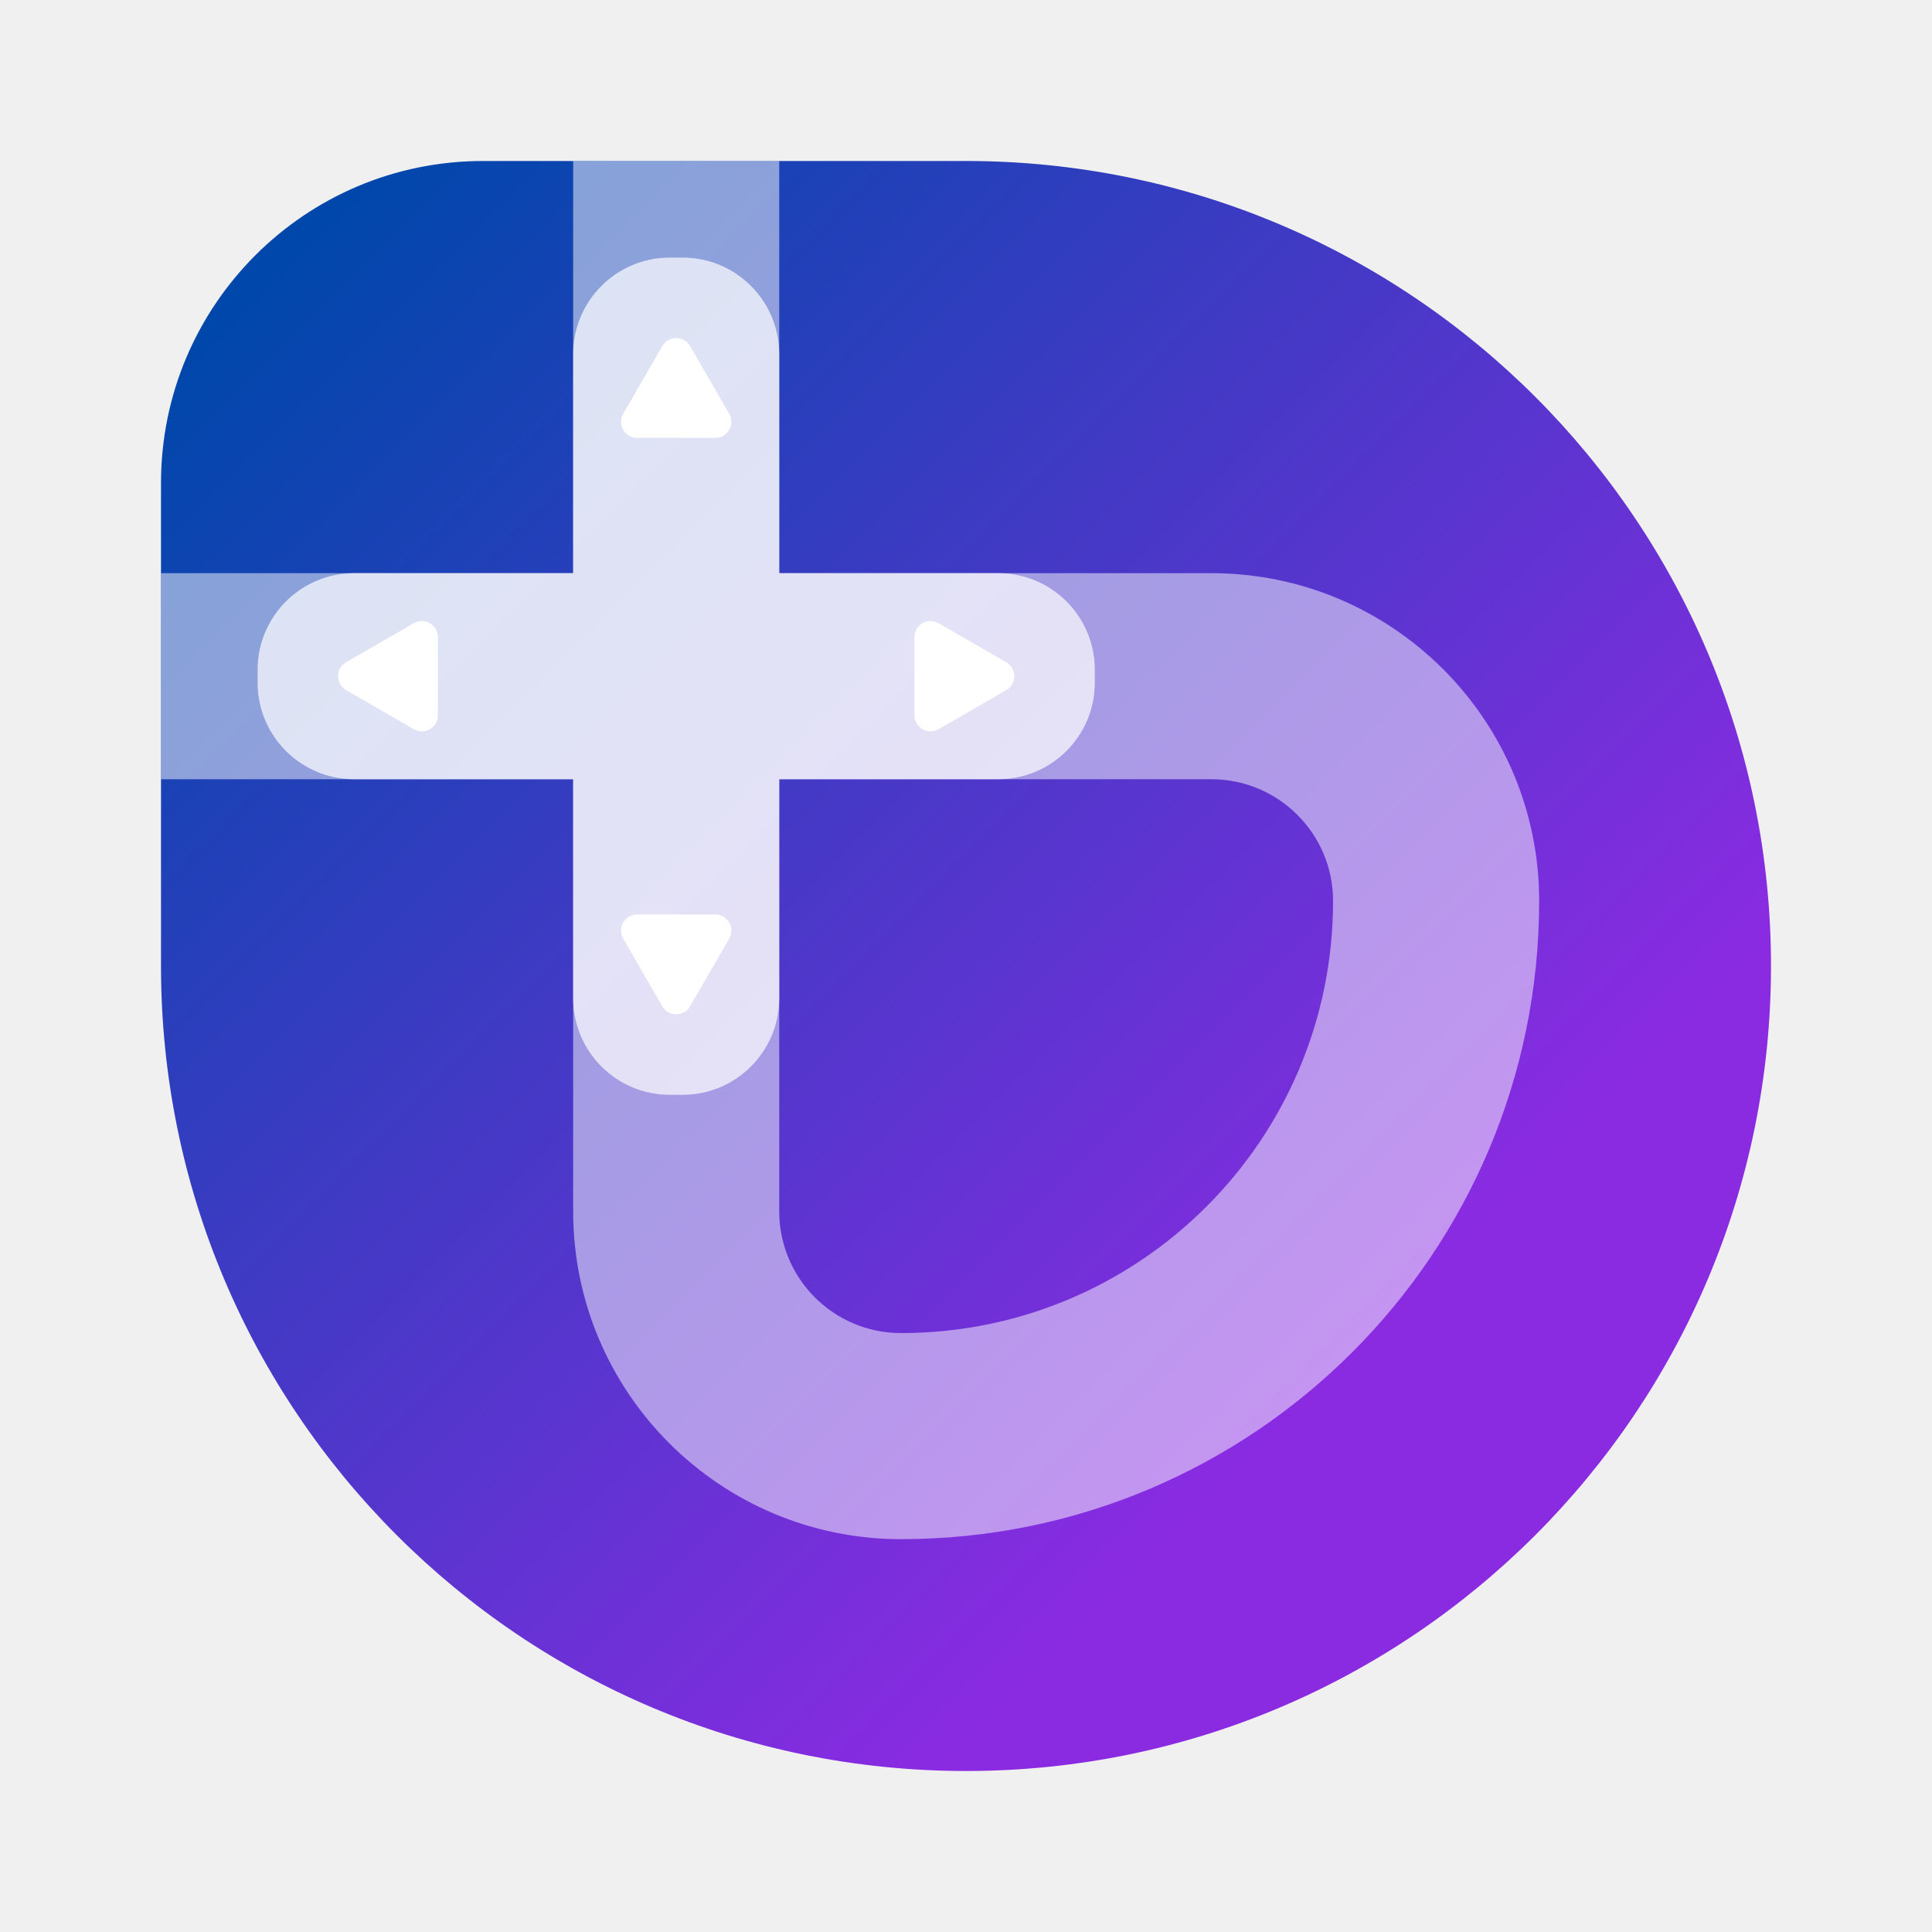
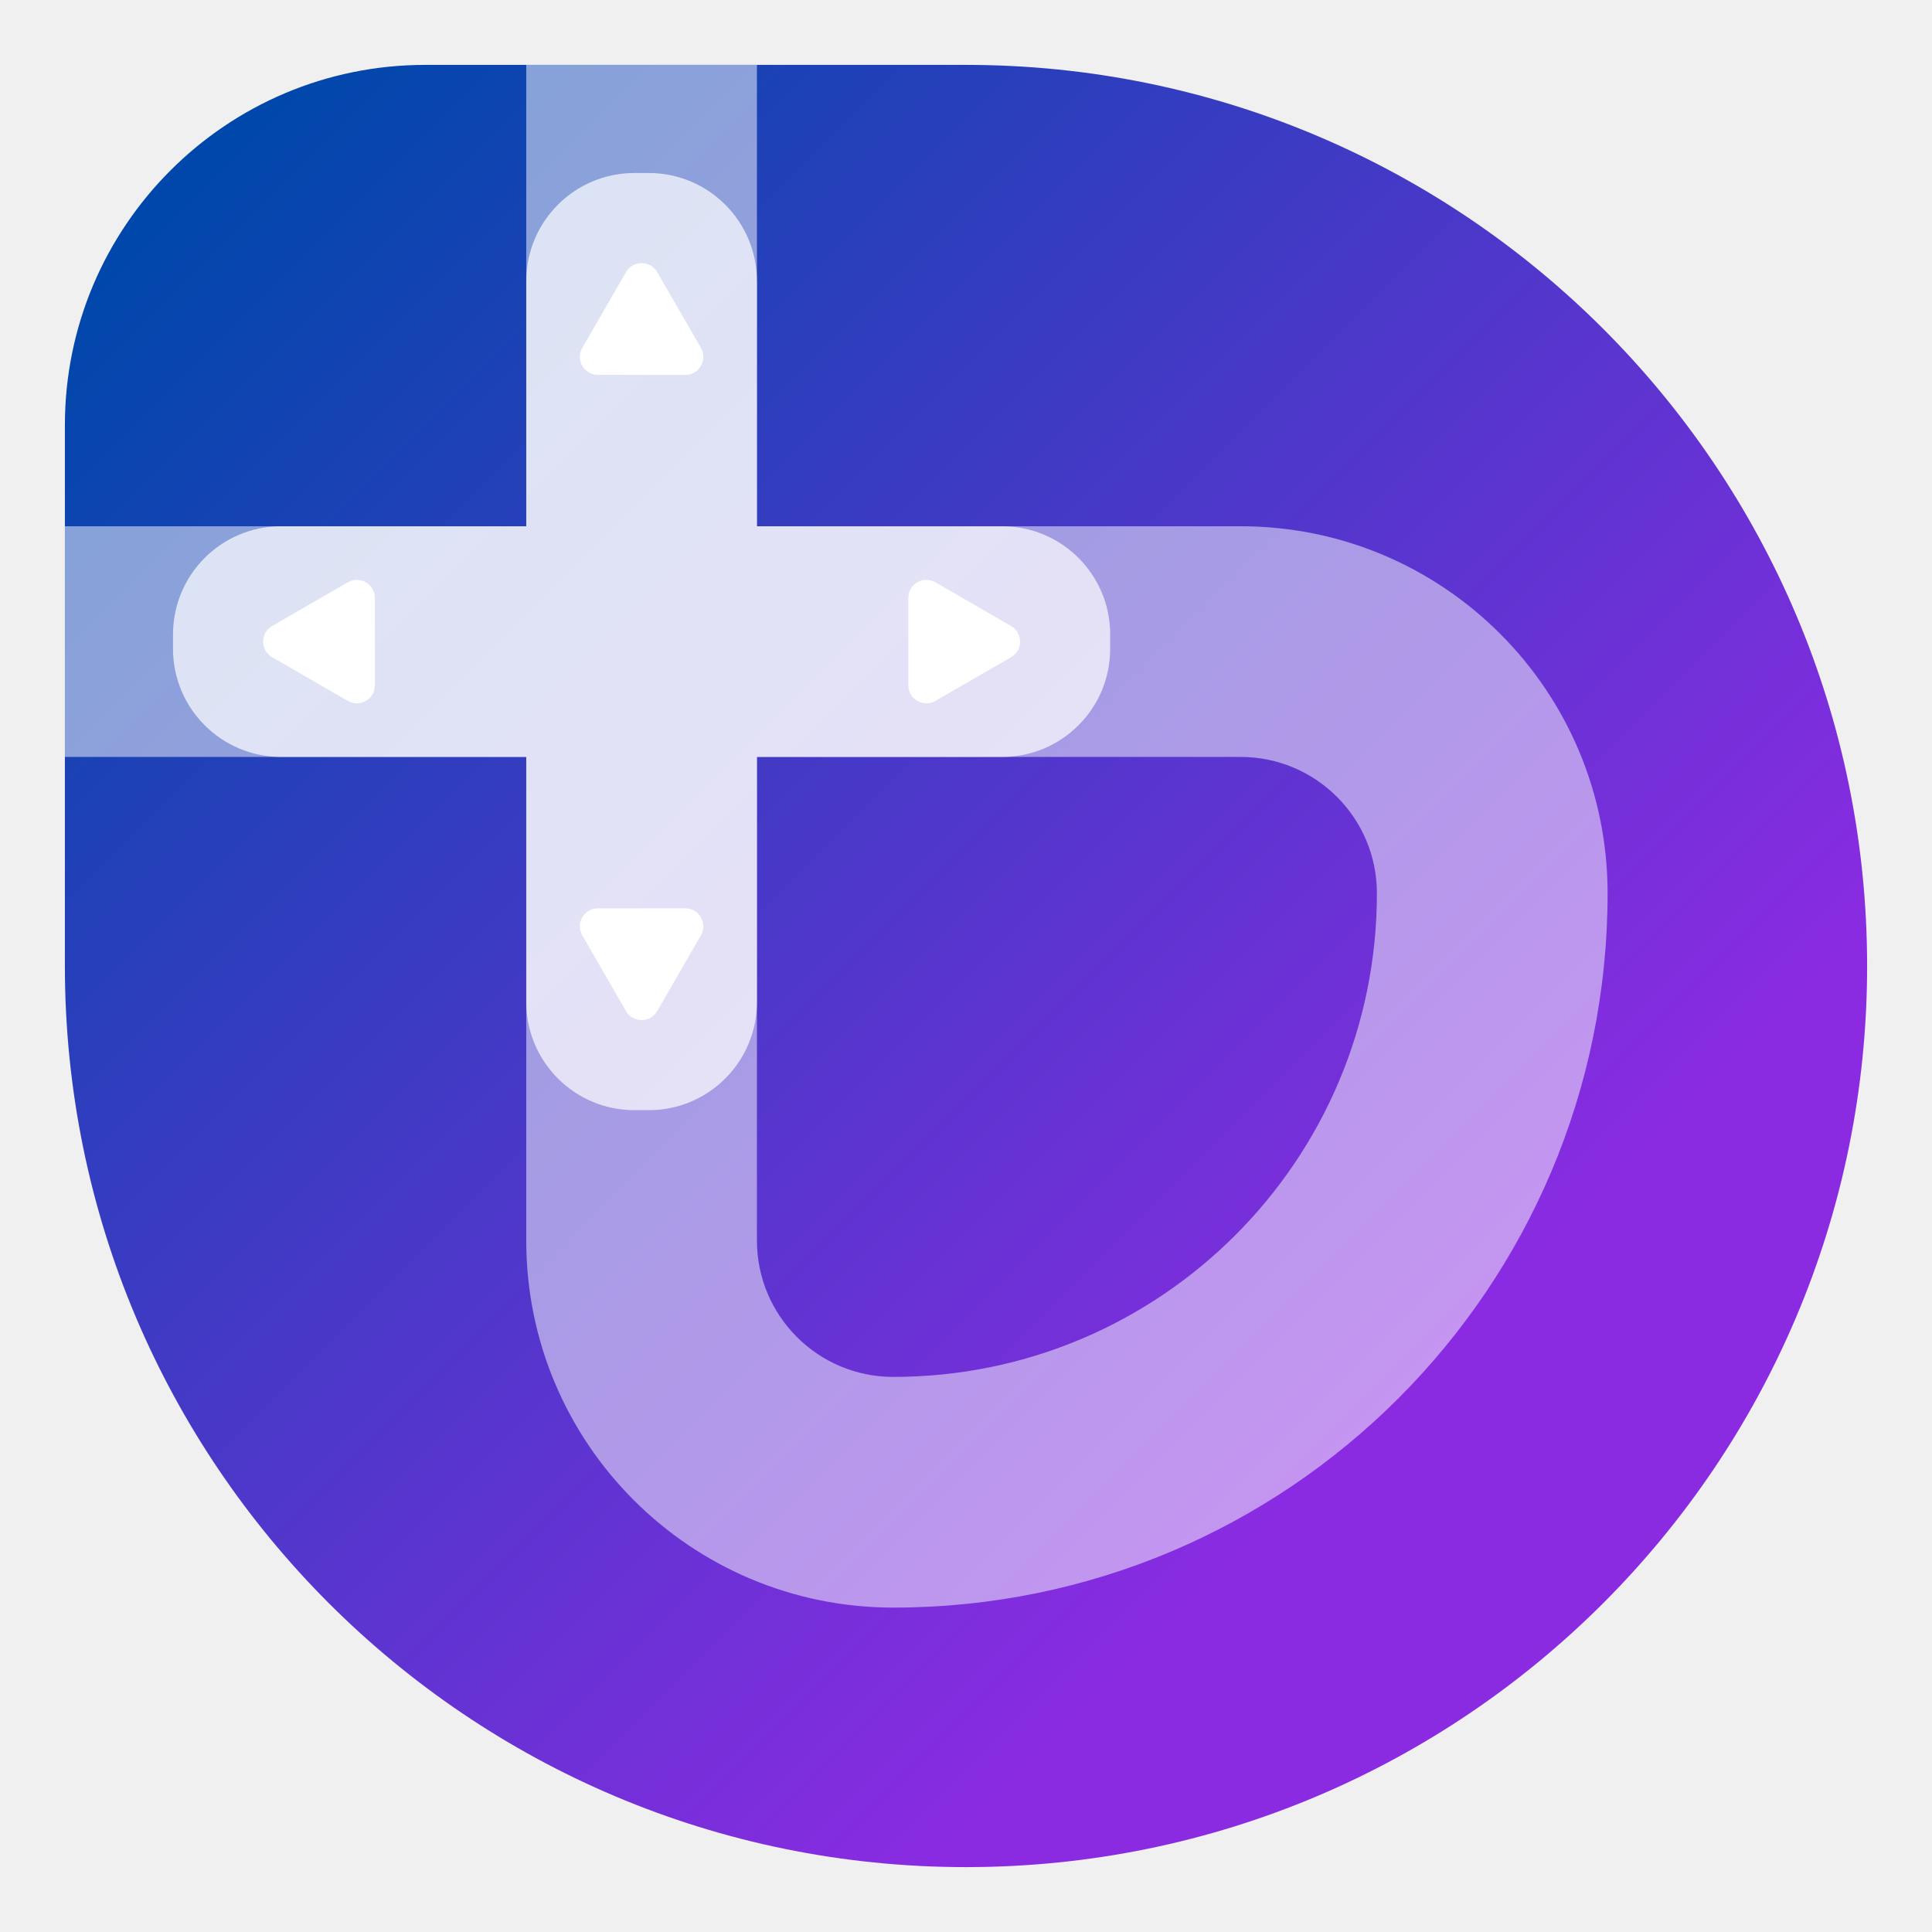
- <svg xmlns="http://www.w3.org/2000/svg" width="600" height="600" viewBox="0 0 600 600" fill="none">
+ <svg xmlns="http://www.w3.org/2000/svg" width="600" height="600" viewBox="32 32 536 536" fill="none">
  <path d="M50 150C50 94.772 94.772 50 150 50H300C438.071 50 550 161.929 550 300V300C550 438.071 438.071 550 300 550V550C161.929 550 50 438.071 50 300V150Z" fill="url(#paint0_linear_1016_105)" />
  <path fill-rule="evenodd" clip-rule="evenodd" d="M178 50H242V178H376.185C432.416 178 478 223.584 478 279.815C478 389.269 389.27 478 279.815 478C223.584 478 178 432.416 178 376.185V242H50L50 178L178 178V50ZM242 242V376.185C242 397.07 258.93 414 279.815 414C353.923 414 414 353.923 414 279.815C414 258.93 397.07 242 376.185 242H242Z" fill="white" fill-opacity="0.5" />
  <path d="M242 110C242 93.431 228.569 80 212 80H208C191.431 80 178 93.431 178 110L178 178H110C93.431 178 80 191.431 80 208L80 212C80 228.569 93.431 242 110 242H178V310C178 326.569 191.431 340 208 340H212C228.569 340 242 326.569 242 310V242L310 242C326.569 242 340 228.569 340 212V208C340 191.431 326.569 178 310 178H242L242 110Z" fill="white" fill-opacity="0.7" />
  <path d="M312.5 205.67C315.833 207.594 315.833 212.406 312.5 214.33L291.5 226.454C288.167 228.379 284 225.973 284 222.124L284 197.876C284 194.027 288.167 191.621 291.5 193.546L312.5 205.67Z" fill="white" />
  <path d="M214.33 312.5C212.406 315.833 207.594 315.833 205.67 312.5L193.546 291.5C191.621 288.167 194.027 284 197.876 284L222.124 284C225.973 284 228.379 288.167 226.454 291.5L214.33 312.5Z" fill="white" />
  <path d="M205.67 107.5C207.594 104.167 212.406 104.167 214.33 107.5L226.454 128.5C228.379 131.833 225.973 136 222.124 136H197.876C194.027 136 191.621 131.833 193.546 128.5L205.67 107.5Z" fill="white" />
  <path d="M107.5 214.33C104.167 212.406 104.167 207.594 107.5 205.67L128.5 193.546C131.833 191.621 136 194.027 136 197.876L136 222.124C136 225.973 131.833 228.379 128.5 226.454L107.5 214.33Z" fill="white" />
  <defs>
    <linearGradient id="paint0_linear_1016_105" x1="50" y1="50" x2="550" y2="550" gradientUnits="userSpaceOnUse">
      <stop offset="0.068" stop-color="#0047AB" />
      <stop offset="0.741" stop-color="#8A2BE2" />
    </linearGradient>
  </defs>
</svg>
